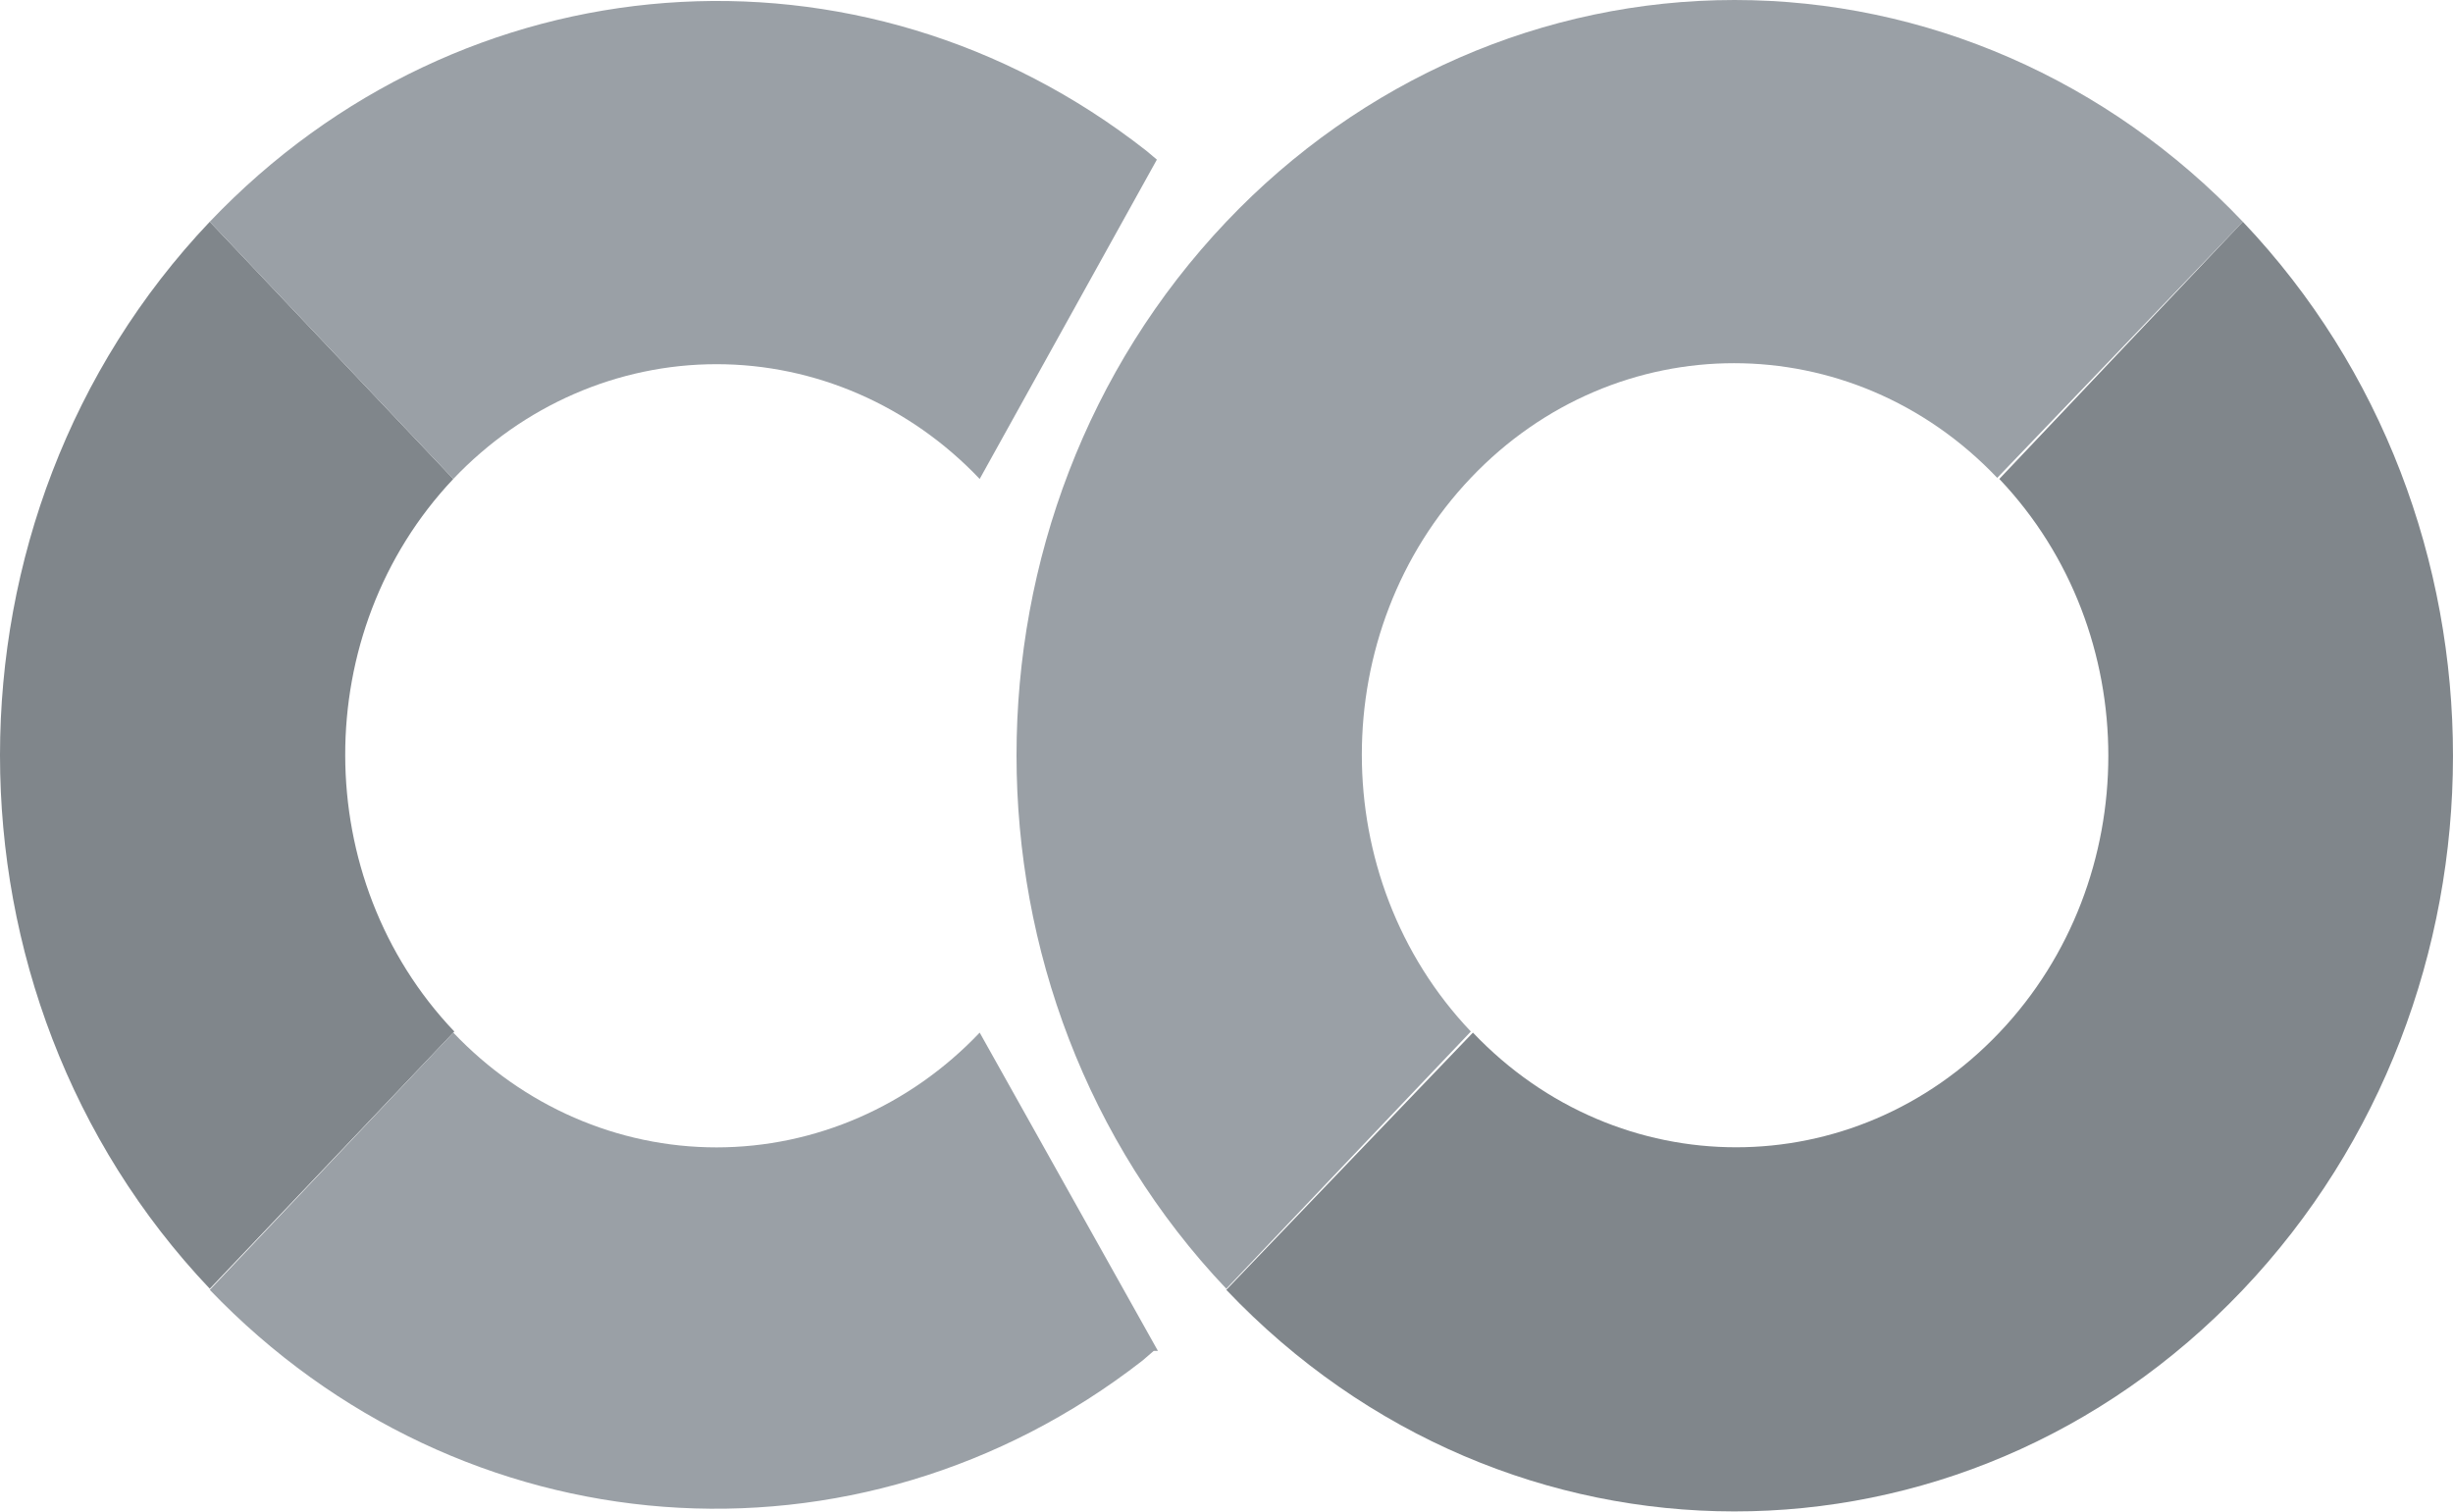
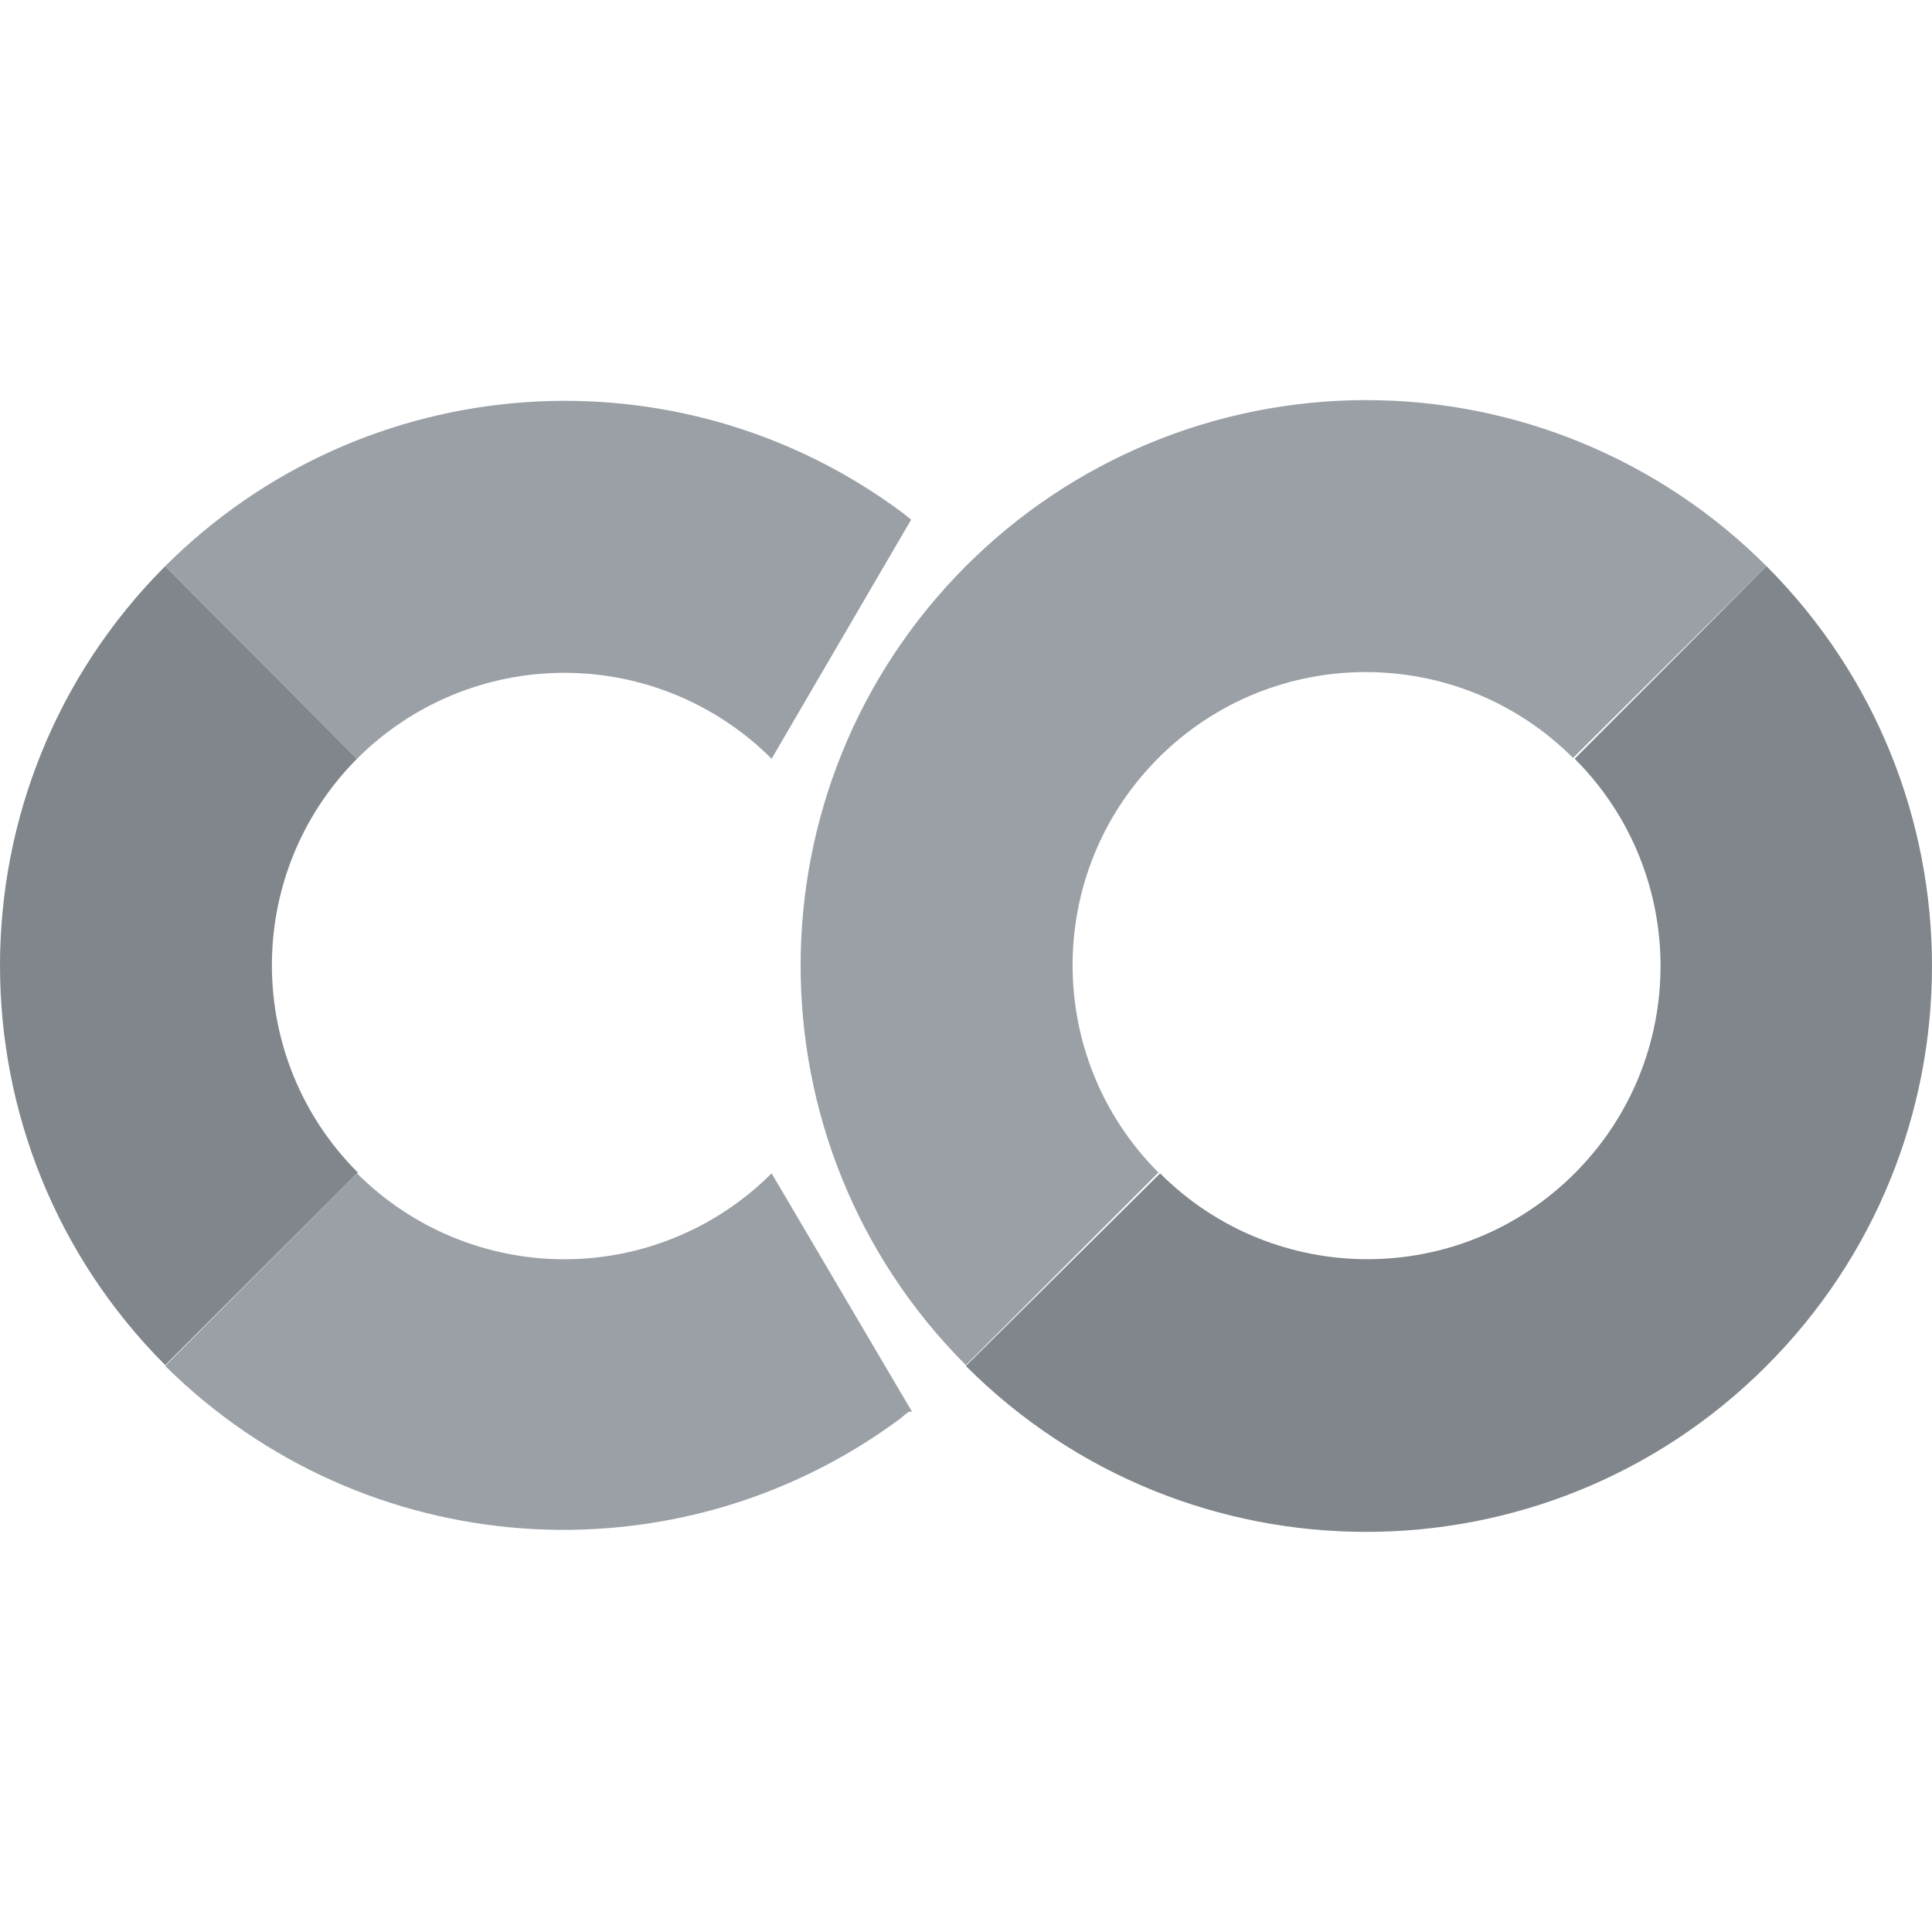
- <svg xmlns="http://www.w3.org/2000/svg" viewBox="2375.781 -658.667 1024.218 600" width="10006.615px" height="6165.801px" preserveAspectRatio="none">
+ <svg xmlns="http://www.w3.org/2000/svg" viewBox="2375.781 -658.667 1024.218 600" width="24" height="24" preserveAspectRatio="xMidYMid meet">
  <g transform="matrix(43.26554, 0, 0, 43.26554, 2368.621, -877.8284)" id="group-9" style="">
    <g>
      <path d="M4.54,9.46,2.19,7.1a6.93,6.93,0,0,0,0,9.79l2.36-2.36A3.59,3.59,0,0,1,4.54,9.46Z" style="fill: rgb(128, 134, 139);" />
      <path d="M2.19,7.1,4.54,9.46a3.59,3.59,0,0,1,5.08,0l1.71-2.93h0l-.1-.08h0A6.93,6.93,0,0,0,2.19,7.1Z" style="fill: rgb(154, 160, 166);" />
      <path d="M11.34,17.46h0L9.62,14.54a3.59,3.59,0,0,1-5.08,0L2.19,16.9a6.93,6.93,0,0,0,9,.65l.11-.09" style="fill: rgb(154, 160, 166);" />
    </g>
    <g style="transform-origin: 16.907px 11.999px 0px;" id="group-10">
      <path d="M12,7.1a6.93,6.93,0,0,0,0,9.79l2.36-2.36a3.59,3.59,0,1,1,5.08-5.08L21.81,7.1A6.93,6.93,0,0,0,12,7.1Z" style="fill: rgb(154, 160, 166);" />
      <path d="M21.81,7.1,19.46,9.46a3.59,3.59,0,0,1-5.08,5.08L12,16.9A6.93,6.93,0,0,0,21.81,7.1Z" style="fill: rgb(128, 134, 139);" />
    </g>
  </g>
</svg>
